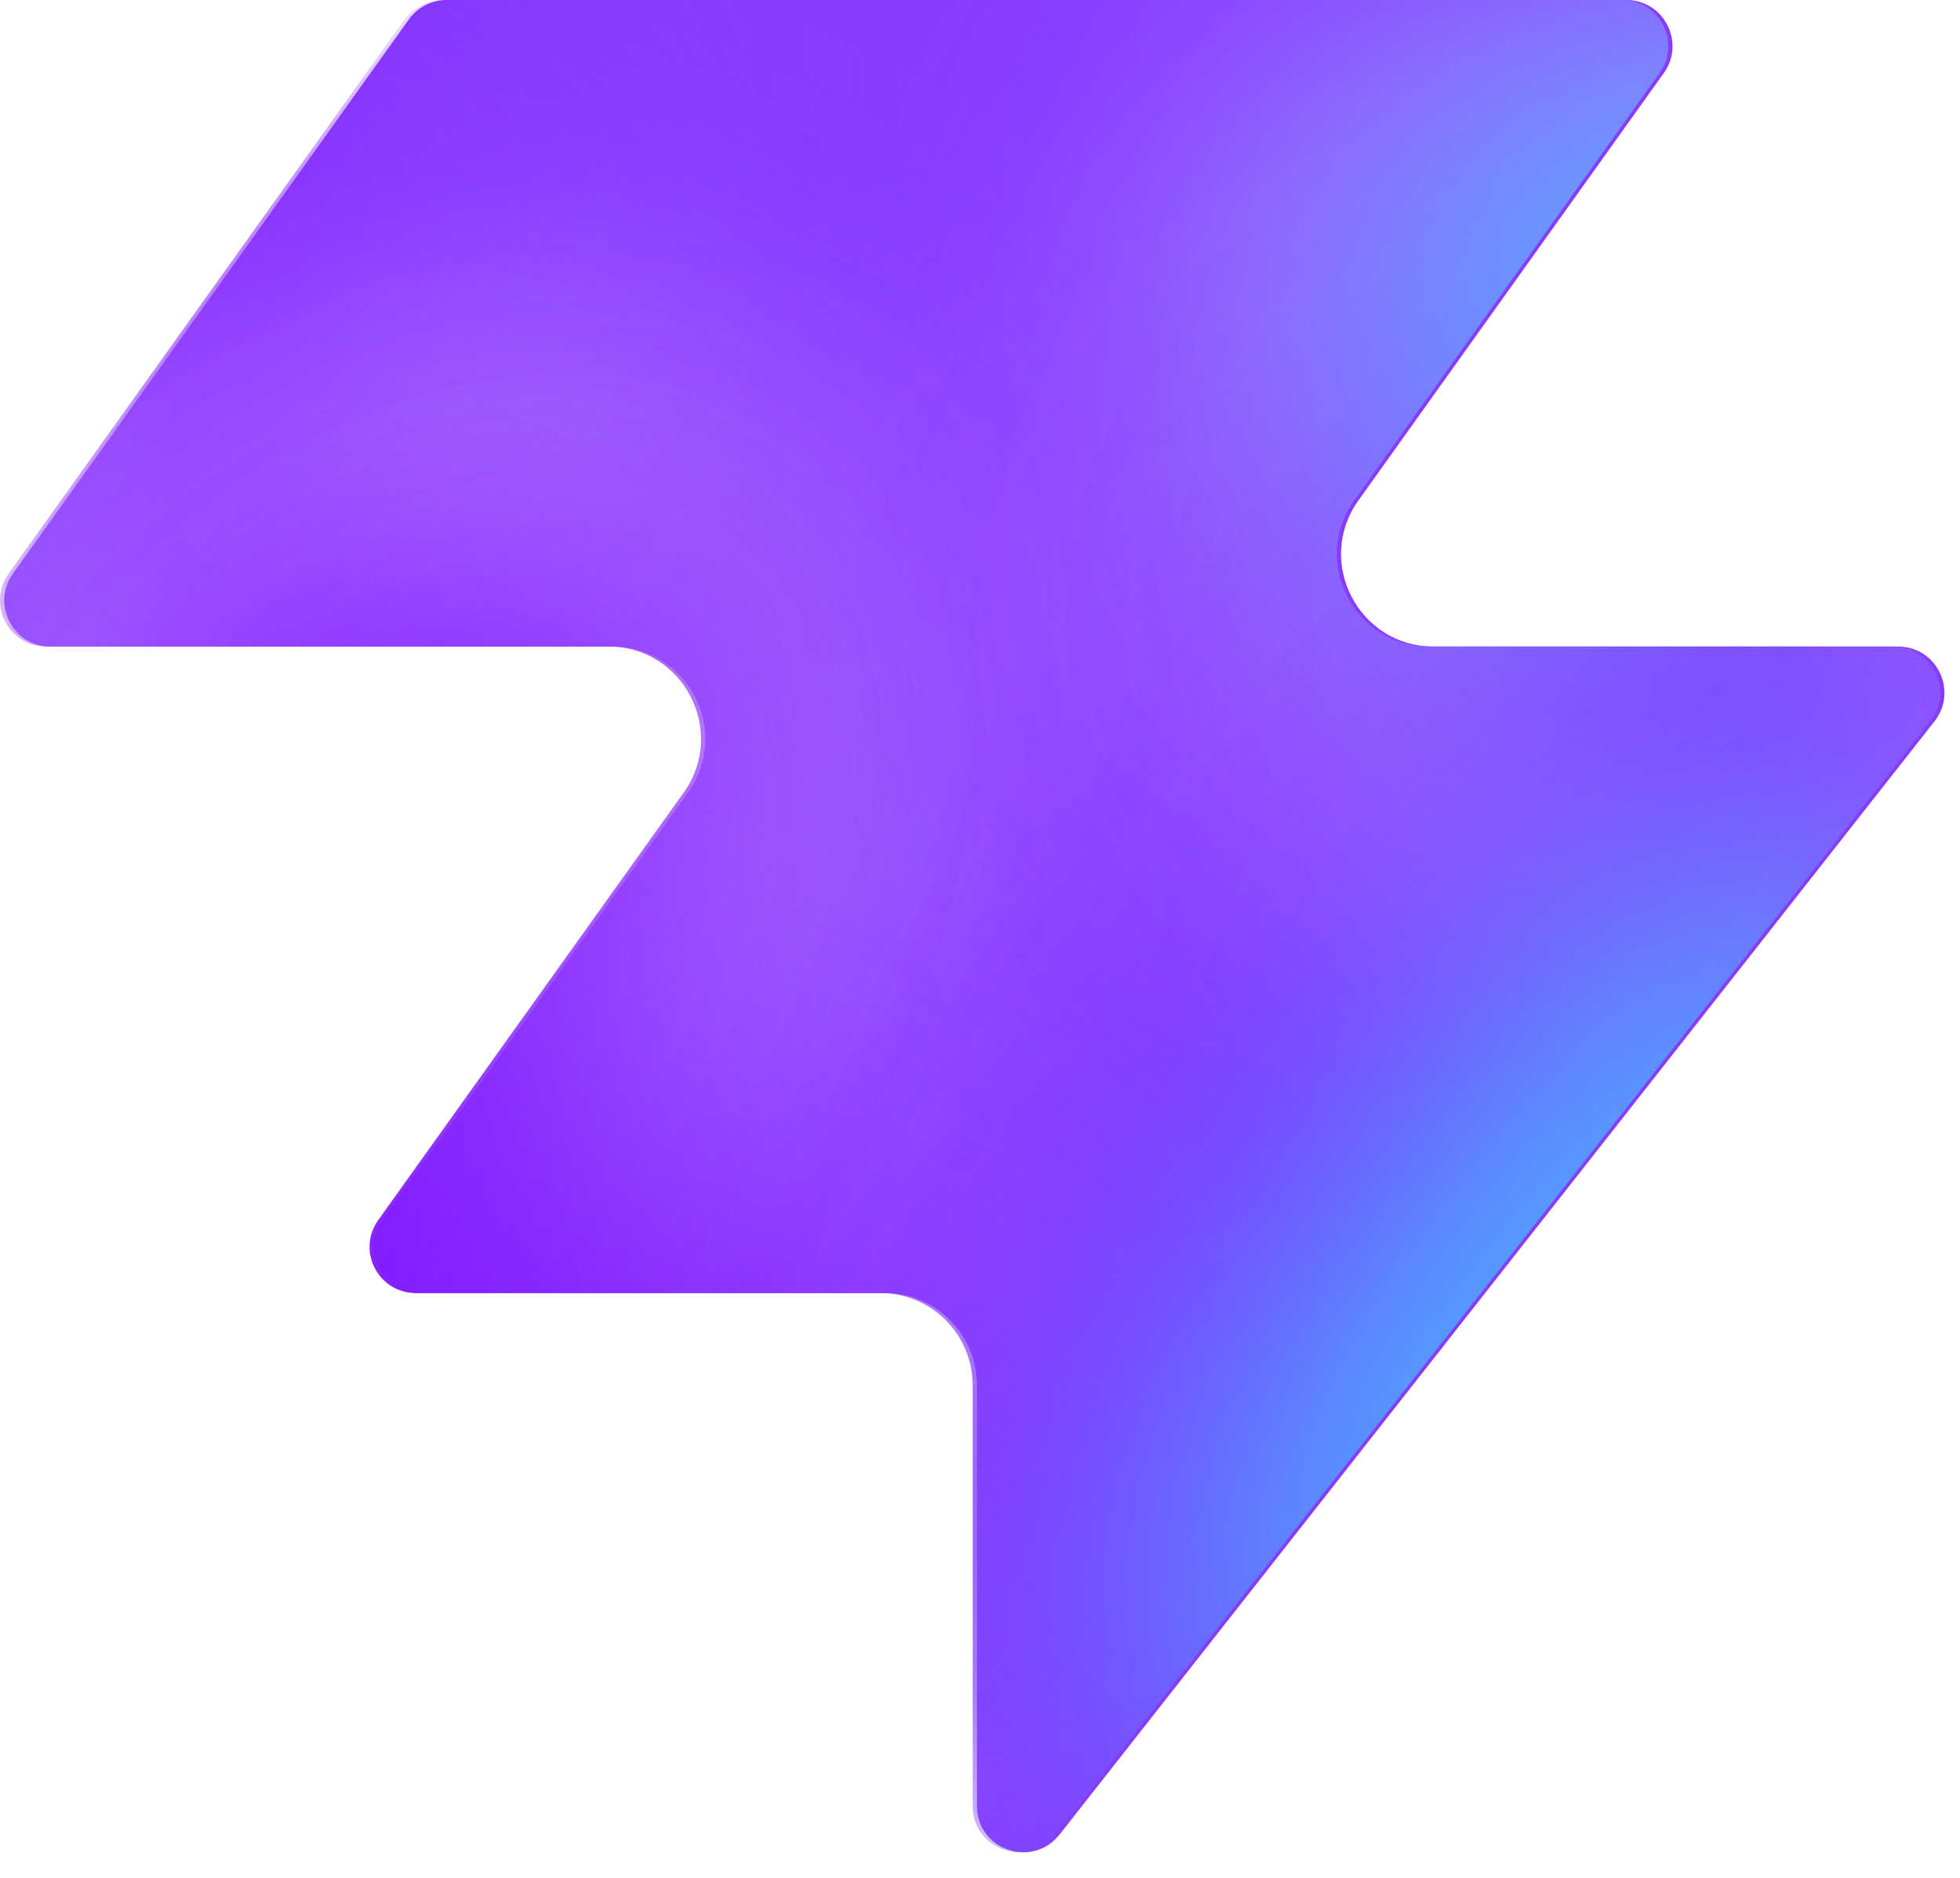
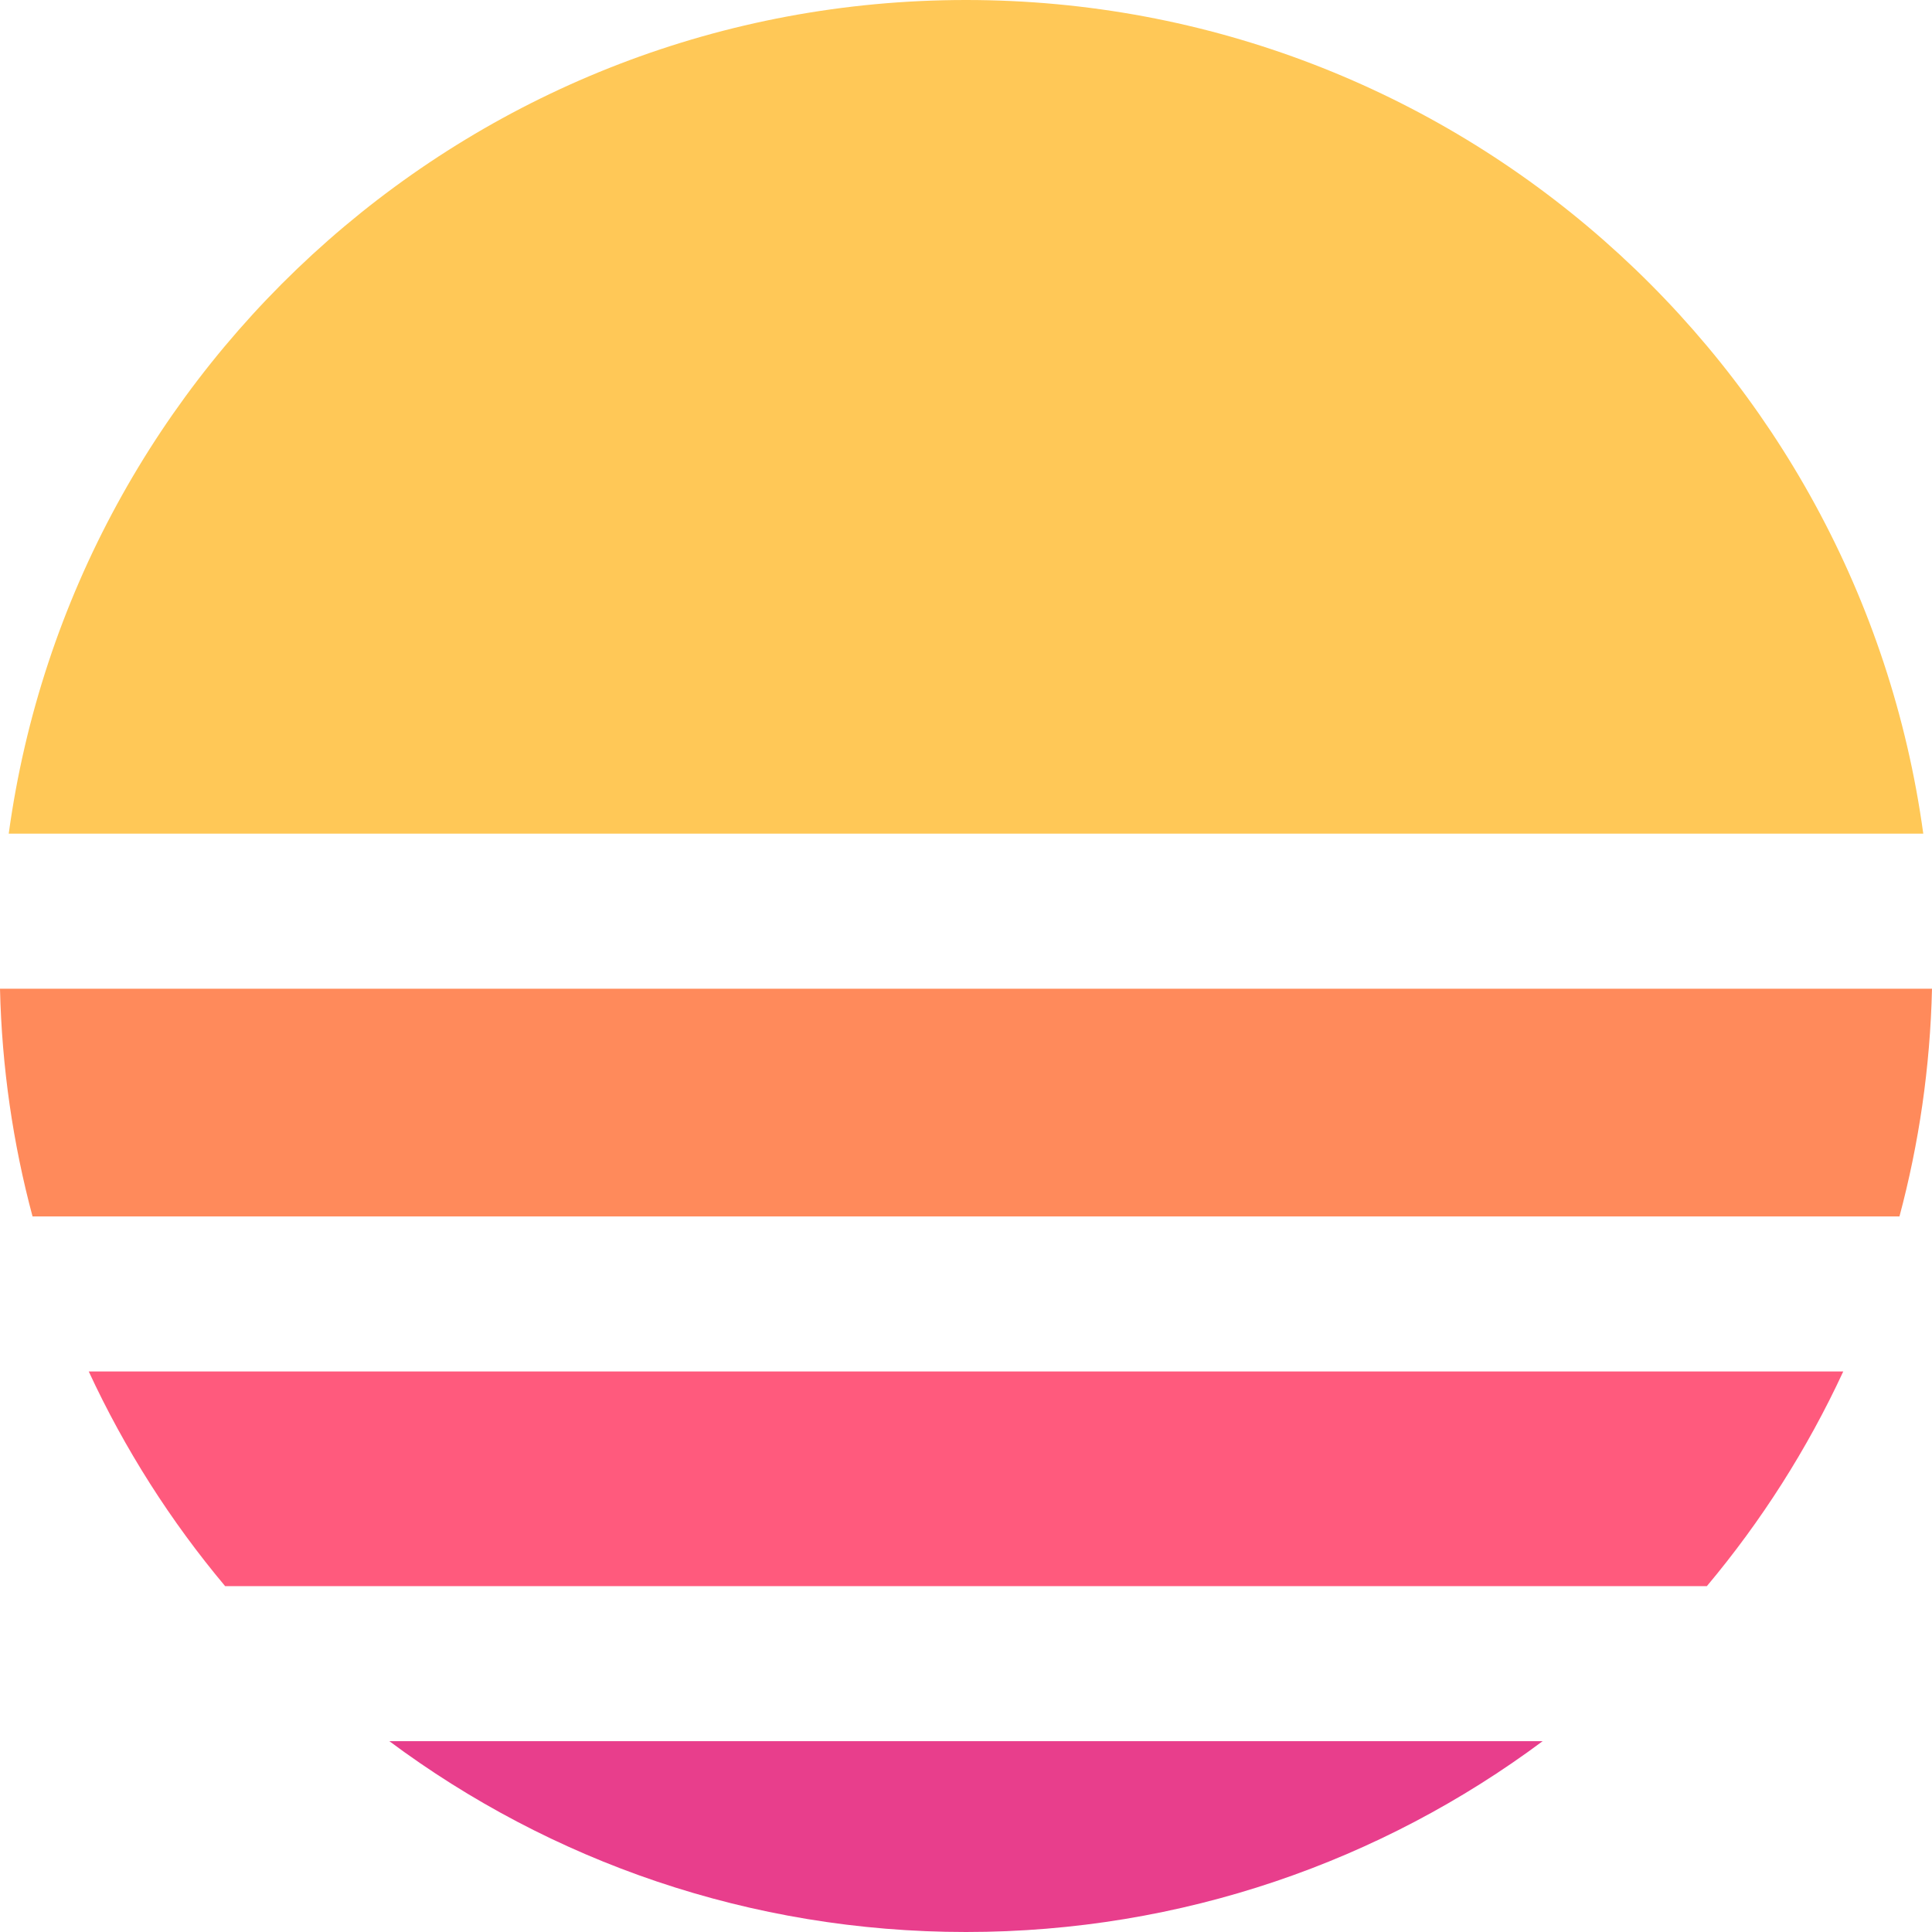
- <svg xmlns="http://www.w3.org/2000/svg" width="48" height="46" fill="none" viewBox="0 0 48 46">
-   <path fill="#863bff" d="M25.946 44.938c-.664.845-2.021.375-2.021-.698V33.937a2.26 2.26 0 0 0-2.262-2.262H10.287c-.92 0-1.456-1.04-.92-1.788l7.48-10.471c1.07-1.497 0-3.578-1.842-3.578H1.237c-.92 0-1.456-1.04-.92-1.788L10.013.474c.214-.297.556-.474.92-.474h28.894c.92 0 1.456 1.04.92 1.788l-7.48 10.471c-1.07 1.498 0 3.579 1.842 3.579h11.377c.943 0 1.473 1.088.89 1.83L25.947 44.94z" style="fill:#863bff;fill:color(display-p3 .525 .23 1);fill-opacity:1" />
-   <mask id="a" width="48" height="46" x="0" y="0" maskUnits="userSpaceOnUse" style="mask-type:alpha">
-     <path fill="#000" d="M25.842 44.938c-.664.844-2.021.375-2.021-.698V33.937a2.26 2.26 0 0 0-2.262-2.262H10.183c-.92 0-1.456-1.04-.92-1.788l7.48-10.471c1.07-1.498 0-3.579-1.842-3.579H1.133c-.92 0-1.456-1.04-.92-1.787L9.91.473c.214-.297.556-.474.92-.474h28.894c.92 0 1.456 1.04.92 1.788l-7.48 10.471c-1.07 1.498 0 3.578 1.842 3.578h11.377c.943 0 1.473 1.088.89 1.832L25.843 44.94z" style="fill:#000;fill-opacity:1" />
-   </mask>
-   <g mask="url(#a)">
-     <g filter="url(#b)">
-       <ellipse cx="5.508" cy="14.704" fill="#ede6ff" rx="5.508" ry="14.704" style="fill:#ede6ff;fill:color(display-p3 .927 .903 1);fill-opacity:1" transform="matrix(.00324 1 1 -.00324 -4.47 31.516)" />
-     </g>
-     <g filter="url(#c)">
-       <ellipse cx="10.399" cy="29.851" fill="#ede6ff" rx="10.399" ry="29.851" style="fill:#ede6ff;fill:color(display-p3 .927 .903 1);fill-opacity:1" transform="matrix(.00324 1 1 -.00324 -39.328 7.883)" />
-     </g>
-     <g filter="url(#d)">
-       <ellipse cx="5.508" cy="30.487" fill="#7e14ff" rx="5.508" ry="30.487" style="fill:#7e14ff;fill:color(display-p3 .492 .077 1);fill-opacity:1" transform="rotate(89.814 -25.913 -14.639)scale(1 -1)" />
-     </g>
-     <g filter="url(#e)">
-       <ellipse cx="5.508" cy="30.599" fill="#7e14ff" rx="5.508" ry="30.599" style="fill:#7e14ff;fill:color(display-p3 .492 .077 1);fill-opacity:1" transform="rotate(89.814 -32.644 -3.334)scale(1 -1)" />
-     </g>
-     <g filter="url(#f)">
-       <ellipse cx="5.508" cy="30.599" fill="#7e14ff" rx="5.508" ry="30.599" style="fill:#7e14ff;fill:color(display-p3 .492 .077 1);fill-opacity:1" transform="matrix(.00324 1 1 -.00324 -34.34 30.47)" />
-     </g>
-     <g filter="url(#g)">
-       <ellipse cx="14.072" cy="22.078" fill="#ede6ff" rx="14.072" ry="22.078" style="fill:#ede6ff;fill:color(display-p3 .927 .903 1);fill-opacity:1" transform="rotate(93.35 24.506 48.493)scale(-1 1)" />
-     </g>
-     <g filter="url(#h)">
-       <ellipse cx="3.47" cy="21.501" fill="#7e14ff" rx="3.47" ry="21.501" style="fill:#7e14ff;fill:color(display-p3 .492 .077 1);fill-opacity:1" transform="rotate(89.009 28.708 47.59)scale(-1 1)" />
-     </g>
-     <g filter="url(#i)">
-       <ellipse cx="3.47" cy="21.501" fill="#7e14ff" rx="3.47" ry="21.501" style="fill:#7e14ff;fill:color(display-p3 .492 .077 1);fill-opacity:1" transform="rotate(89.009 28.708 47.59)scale(-1 1)" />
-     </g>
-     <g filter="url(#j)">
-       <ellipse cx=".387" cy="8.972" fill="#7e14ff" rx="4.407" ry="29.108" style="fill:#7e14ff;fill:color(display-p3 .492 .077 1);fill-opacity:1" transform="rotate(39.51 .387 8.972)" />
-     </g>
-     <g filter="url(#k)">
-       <ellipse cx="47.523" cy="-6.092" fill="#7e14ff" rx="4.407" ry="29.108" style="fill:#7e14ff;fill:color(display-p3 .492 .077 1);fill-opacity:1" transform="rotate(37.892 47.523 -6.092)" />
-     </g>
-     <g filter="url(#l)">
-       <ellipse cx="41.412" cy="6.333" fill="#47bfff" rx="5.971" ry="9.665" style="fill:#47bfff;fill:color(display-p3 .28 .748 1);fill-opacity:1" transform="rotate(37.892 41.412 6.333)" />
-     </g>
-     <g filter="url(#m)">
-       <ellipse cx="-1.879" cy="38.332" fill="#7e14ff" rx="4.407" ry="29.108" style="fill:#7e14ff;fill:color(display-p3 .492 .077 1);fill-opacity:1" transform="rotate(37.892 -1.88 38.332)" />
-     </g>
-     <g filter="url(#n)">
-       <ellipse cx="-1.879" cy="38.332" fill="#7e14ff" rx="4.407" ry="29.108" style="fill:#7e14ff;fill:color(display-p3 .492 .077 1);fill-opacity:1" transform="rotate(37.892 -1.88 38.332)" />
-     </g>
-     <g filter="url(#o)">
-       <ellipse cx="35.651" cy="29.907" fill="#7e14ff" rx="4.407" ry="29.108" style="fill:#7e14ff;fill:color(display-p3 .492 .077 1);fill-opacity:1" transform="rotate(37.892 35.651 29.907)" />
-     </g>
-     <g filter="url(#p)">
-       <ellipse cx="38.418" cy="32.4" fill="#47bfff" rx="5.971" ry="15.297" style="fill:#47bfff;fill:color(display-p3 .28 .748 1);fill-opacity:1" transform="rotate(37.892 38.418 32.4)" />
-     </g>
-   </g>
-   <defs>
-     <filter id="b" width="60.045" height="41.654" x="-19.77" y="16.149" color-interpolation-filters="sRGB" filterUnits="userSpaceOnUse">
-       <feFlood flood-opacity="0" result="BackgroundImageFix" />
-       <feBlend in="SourceGraphic" in2="BackgroundImageFix" result="shape" />
-       <feGaussianBlur result="effect1_foregroundBlur_2002_17158" stdDeviation="7.659" />
-     </filter>
-     <filter id="c" width="90.34" height="51.437" x="-54.613" y="-7.533" color-interpolation-filters="sRGB" filterUnits="userSpaceOnUse">
-       <feFlood flood-opacity="0" result="BackgroundImageFix" />
-       <feBlend in="SourceGraphic" in2="BackgroundImageFix" result="shape" />
-       <feGaussianBlur result="effect1_foregroundBlur_2002_17158" stdDeviation="7.659" />
-     </filter>
-     <filter id="d" width="79.355" height="29.4" x="-49.64" y="2.03" color-interpolation-filters="sRGB" filterUnits="userSpaceOnUse">
-       <feFlood flood-opacity="0" result="BackgroundImageFix" />
-       <feBlend in="SourceGraphic" in2="BackgroundImageFix" result="shape" />
-       <feGaussianBlur result="effect1_foregroundBlur_2002_17158" stdDeviation="4.596" />
-     </filter>
-     <filter id="e" width="79.579" height="29.4" x="-45.045" y="20.029" color-interpolation-filters="sRGB" filterUnits="userSpaceOnUse">
-       <feFlood flood-opacity="0" result="BackgroundImageFix" />
-       <feBlend in="SourceGraphic" in2="BackgroundImageFix" result="shape" />
-       <feGaussianBlur result="effect1_foregroundBlur_2002_17158" stdDeviation="4.596" />
-     </filter>
-     <filter id="f" width="79.579" height="29.4" x="-43.513" y="21.178" color-interpolation-filters="sRGB" filterUnits="userSpaceOnUse">
-       <feFlood flood-opacity="0" result="BackgroundImageFix" />
-       <feBlend in="SourceGraphic" in2="BackgroundImageFix" result="shape" />
-       <feGaussianBlur result="effect1_foregroundBlur_2002_17158" stdDeviation="4.596" />
-     </filter>
-     <filter id="g" width="74.749" height="58.852" x="15.756" y="-17.901" color-interpolation-filters="sRGB" filterUnits="userSpaceOnUse">
-       <feFlood flood-opacity="0" result="BackgroundImageFix" />
-       <feBlend in="SourceGraphic" in2="BackgroundImageFix" result="shape" />
-       <feGaussianBlur result="effect1_foregroundBlur_2002_17158" stdDeviation="7.659" />
-     </filter>
-     <filter id="h" width="61.377" height="25.362" x="23.548" y="2.284" color-interpolation-filters="sRGB" filterUnits="userSpaceOnUse">
-       <feFlood flood-opacity="0" result="BackgroundImageFix" />
-       <feBlend in="SourceGraphic" in2="BackgroundImageFix" result="shape" />
-       <feGaussianBlur result="effect1_foregroundBlur_2002_17158" stdDeviation="4.596" />
-     </filter>
-     <filter id="i" width="61.377" height="25.362" x="23.548" y="2.284" color-interpolation-filters="sRGB" filterUnits="userSpaceOnUse">
-       <feFlood flood-opacity="0" result="BackgroundImageFix" />
-       <feBlend in="SourceGraphic" in2="BackgroundImageFix" result="shape" />
-       <feGaussianBlur result="effect1_foregroundBlur_2002_17158" stdDeviation="4.596" />
-     </filter>
-     <filter id="j" width="56.045" height="63.649" x="-27.636" y="-22.853" color-interpolation-filters="sRGB" filterUnits="userSpaceOnUse">
-       <feFlood flood-opacity="0" result="BackgroundImageFix" />
-       <feBlend in="SourceGraphic" in2="BackgroundImageFix" result="shape" />
-       <feGaussianBlur result="effect1_foregroundBlur_2002_17158" stdDeviation="4.596" />
-     </filter>
-     <filter id="k" width="54.814" height="64.646" x="20.116" y="-38.415" color-interpolation-filters="sRGB" filterUnits="userSpaceOnUse">
-       <feFlood flood-opacity="0" result="BackgroundImageFix" />
-       <feBlend in="SourceGraphic" in2="BackgroundImageFix" result="shape" />
-       <feGaussianBlur result="effect1_foregroundBlur_2002_17158" stdDeviation="4.596" />
-     </filter>
-     <filter id="l" width="33.541" height="35.313" x="24.641" y="-11.323" color-interpolation-filters="sRGB" filterUnits="userSpaceOnUse">
-       <feFlood flood-opacity="0" result="BackgroundImageFix" />
-       <feBlend in="SourceGraphic" in2="BackgroundImageFix" result="shape" />
-       <feGaussianBlur result="effect1_foregroundBlur_2002_17158" stdDeviation="4.596" />
-     </filter>
-     <filter id="m" width="54.814" height="64.646" x="-29.286" y="6.009" color-interpolation-filters="sRGB" filterUnits="userSpaceOnUse">
-       <feFlood flood-opacity="0" result="BackgroundImageFix" />
-       <feBlend in="SourceGraphic" in2="BackgroundImageFix" result="shape" />
-       <feGaussianBlur result="effect1_foregroundBlur_2002_17158" stdDeviation="4.596" />
-     </filter>
-     <filter id="n" width="54.814" height="64.646" x="-29.286" y="6.009" color-interpolation-filters="sRGB" filterUnits="userSpaceOnUse">
-       <feFlood flood-opacity="0" result="BackgroundImageFix" />
-       <feBlend in="SourceGraphic" in2="BackgroundImageFix" result="shape" />
-       <feGaussianBlur result="effect1_foregroundBlur_2002_17158" stdDeviation="4.596" />
-     </filter>
-     <filter id="o" width="54.814" height="64.646" x="8.244" y="-2.416" color-interpolation-filters="sRGB" filterUnits="userSpaceOnUse">
-       <feFlood flood-opacity="0" result="BackgroundImageFix" />
-       <feBlend in="SourceGraphic" in2="BackgroundImageFix" result="shape" />
-       <feGaussianBlur result="effect1_foregroundBlur_2002_17158" stdDeviation="4.596" />
-     </filter>
-     <filter id="p" width="39.409" height="43.623" x="18.713" y="10.588" color-interpolation-filters="sRGB" filterUnits="userSpaceOnUse">
-       <feFlood flood-opacity="0" result="BackgroundImageFix" />
-       <feBlend in="SourceGraphic" in2="BackgroundImageFix" result="shape" />
-       <feGaussianBlur result="effect1_foregroundBlur_2002_17158" stdDeviation="4.596" />
-     </filter>
-   </defs>
+ <svg xmlns="http://www.w3.org/2000/svg" width="64" height="64" viewBox="0 0 64 64" fill="none">
+   <path d="M51.102 57.679C45.77 61.65 39.16 64 32 64C24.84 64 18.23 61.65 12.898 57.679H51.102Z" fill="#E83E8C" />
+   <path d="M61.06 45.432C59.868 48.006 58.343 50.395 56.542 52.543H7.458C5.656 50.395 4.132 48.006 2.94 45.432H61.06Z" fill="#FF5A7D" />
+   <path d="M64 32.752C63.94 35.355 63.568 37.882 62.922 40.296H1.078C0.431 37.882 0.06 35.355 0 32.752H64Z" fill="#FF8A5B" />
+   <path d="M32 0C48.19 7.53399e-05 61.573 12.017 63.711 27.616H0.289C2.427 12.017 15.81 3.96329e-06 32 0Z" fill="#FFC857" />
</svg>
